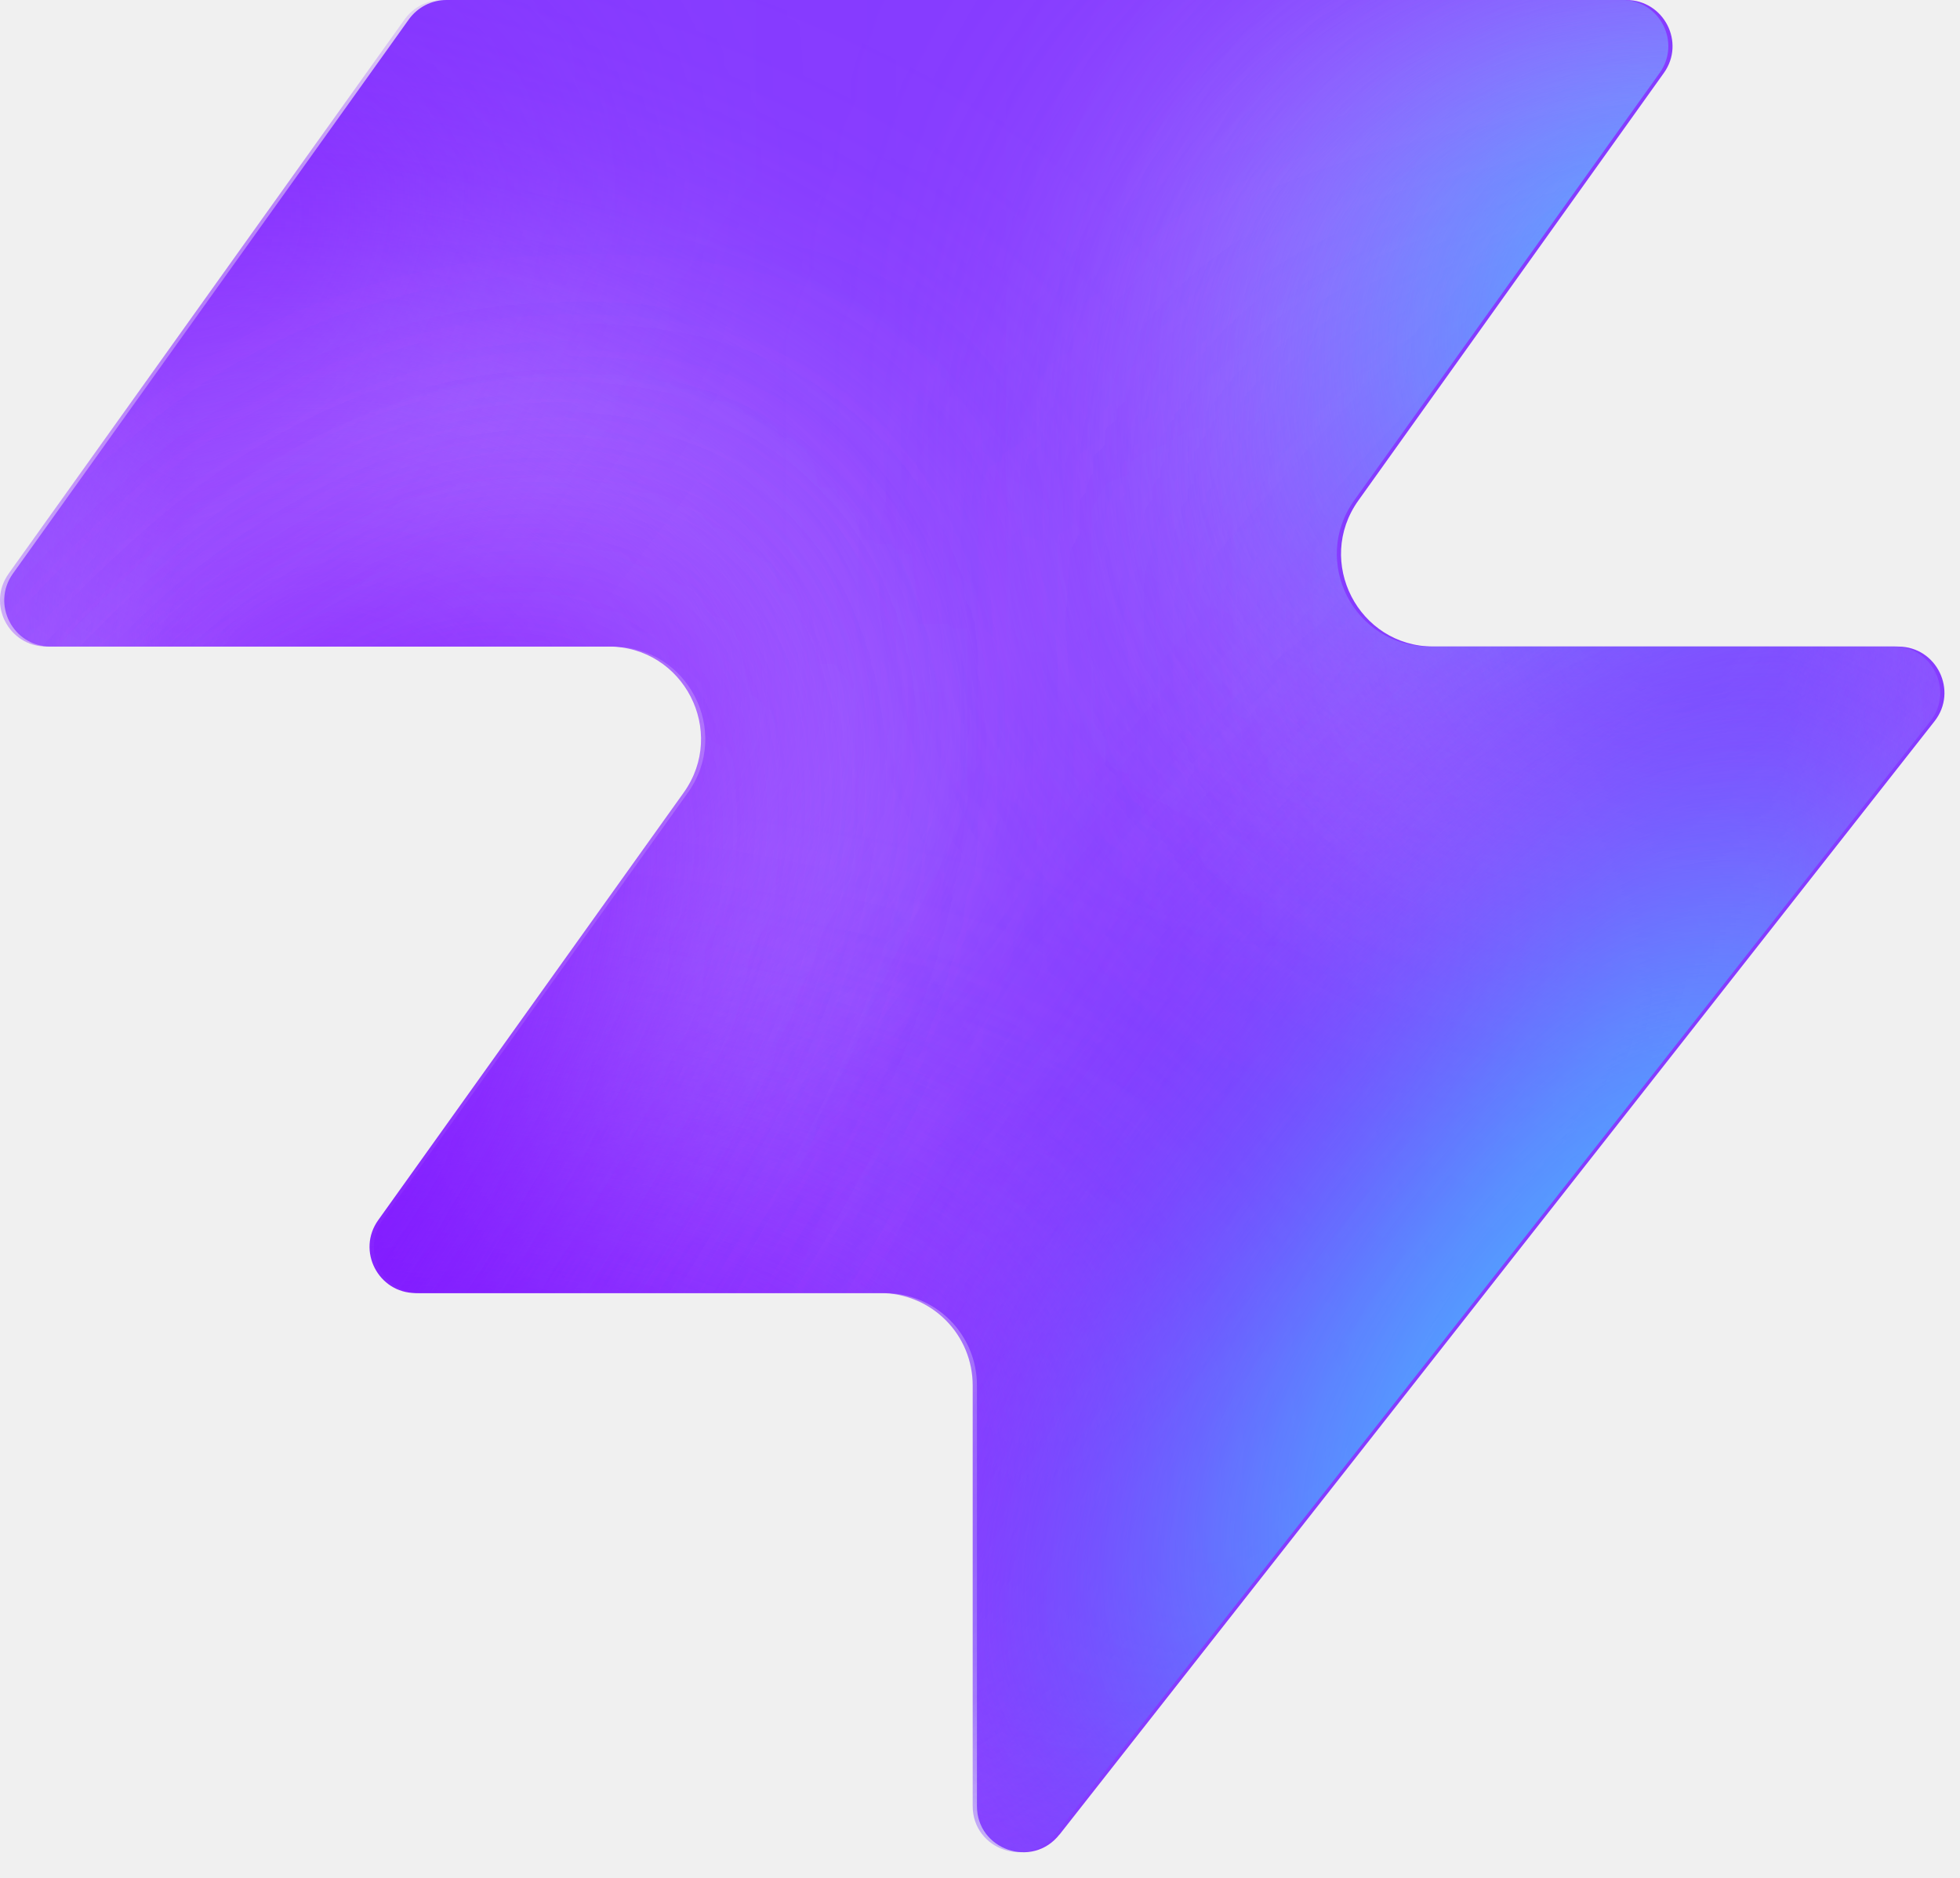
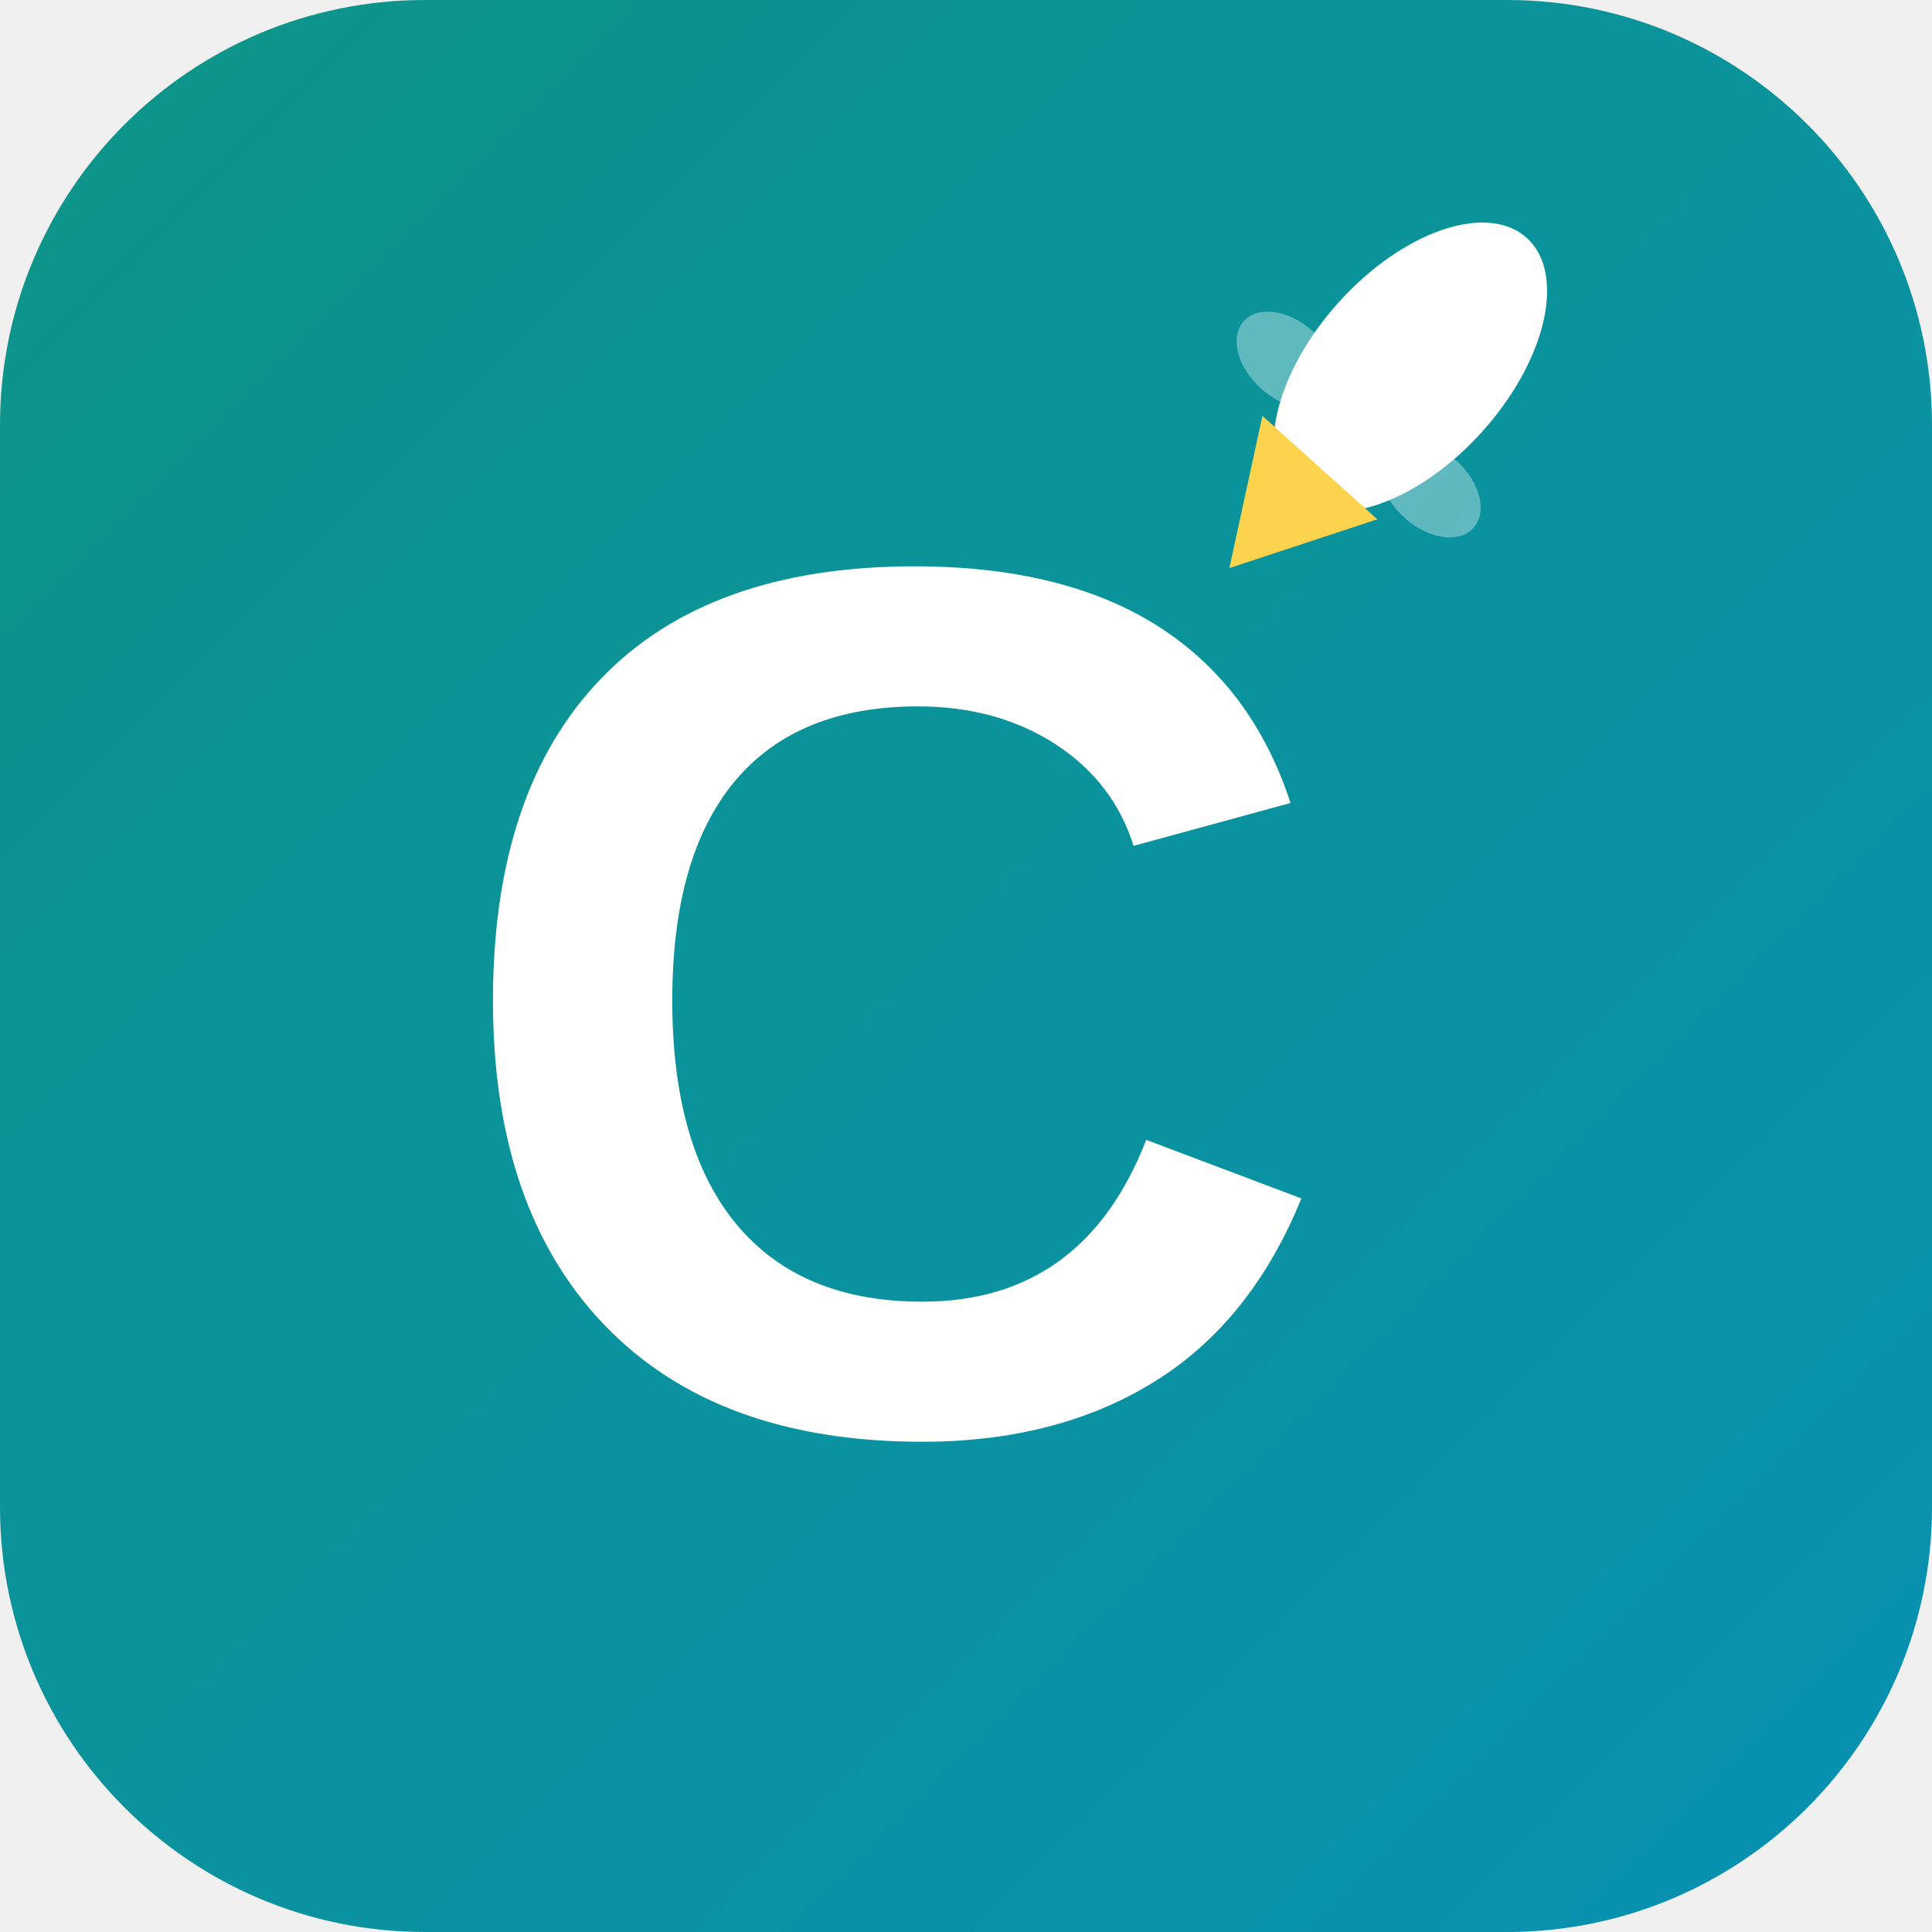
- <svg xmlns="http://www.w3.org/2000/svg" width="48" height="46" fill="none" viewBox="0 0 48 46">
-   <path fill="#863bff" d="M25.946 44.938c-.664.845-2.021.375-2.021-.698V33.937a2.26 2.26 0 0 0-2.262-2.262H10.287c-.92 0-1.456-1.04-.92-1.788l7.48-10.471c1.07-1.497 0-3.578-1.842-3.578H1.237c-.92 0-1.456-1.04-.92-1.788L10.013.474c.214-.297.556-.474.92-.474h28.894c.92 0 1.456 1.04.92 1.788l-7.48 10.471c-1.07 1.498 0 3.579 1.842 3.579h11.377c.943 0 1.473 1.088.89 1.83L25.947 44.94z" style="fill:#863bff;fill:color(display-p3 .525 .23 1);fill-opacity:1" />
-   <mask id="a" width="48" height="46" x="0" y="0" maskUnits="userSpaceOnUse" style="mask-type:alpha">
-     <path fill="#000" d="M25.842 44.938c-.664.844-2.021.375-2.021-.698V33.937a2.26 2.26 0 0 0-2.262-2.262H10.183c-.92 0-1.456-1.04-.92-1.788l7.48-10.471c1.07-1.498 0-3.579-1.842-3.579H1.133c-.92 0-1.456-1.04-.92-1.787L9.91.473c.214-.297.556-.474.92-.474h28.894c.92 0 1.456 1.04.92 1.788l-7.48 10.471c-1.07 1.498 0 3.578 1.842 3.578h11.377c.943 0 1.473 1.088.89 1.832L25.843 44.94z" style="fill:#000;fill-opacity:1" />
-   </mask>
-   <g mask="url(#a)">
-     <g filter="url(#b)">
-       <ellipse cx="5.508" cy="14.704" fill="#ede6ff" rx="5.508" ry="14.704" style="fill:#ede6ff;fill:color(display-p3 .927 .903 1);fill-opacity:1" transform="matrix(.00324 1 1 -.00324 -4.47 31.516)" />
-     </g>
-     <g filter="url(#c)">
-       <ellipse cx="10.399" cy="29.851" fill="#ede6ff" rx="10.399" ry="29.851" style="fill:#ede6ff;fill:color(display-p3 .927 .903 1);fill-opacity:1" transform="matrix(.00324 1 1 -.00324 -39.328 7.883)" />
-     </g>
-     <g filter="url(#d)">
-       <ellipse cx="5.508" cy="30.487" fill="#7e14ff" rx="5.508" ry="30.487" style="fill:#7e14ff;fill:color(display-p3 .492 .077 1);fill-opacity:1" transform="rotate(89.814 -25.913 -14.639)scale(1 -1)" />
-     </g>
-     <g filter="url(#e)">
-       <ellipse cx="5.508" cy="30.599" fill="#7e14ff" rx="5.508" ry="30.599" style="fill:#7e14ff;fill:color(display-p3 .492 .077 1);fill-opacity:1" transform="rotate(89.814 -32.644 -3.334)scale(1 -1)" />
-     </g>
-     <g filter="url(#f)">
-       <ellipse cx="5.508" cy="30.599" fill="#7e14ff" rx="5.508" ry="30.599" style="fill:#7e14ff;fill:color(display-p3 .492 .077 1);fill-opacity:1" transform="matrix(.00324 1 1 -.00324 -34.34 30.47)" />
-     </g>
-     <g filter="url(#g)">
-       <ellipse cx="14.072" cy="22.078" fill="#ede6ff" rx="14.072" ry="22.078" style="fill:#ede6ff;fill:color(display-p3 .927 .903 1);fill-opacity:1" transform="rotate(93.35 24.506 48.493)scale(-1 1)" />
-     </g>
-     <g filter="url(#h)">
-       <ellipse cx="3.47" cy="21.501" fill="#7e14ff" rx="3.47" ry="21.501" style="fill:#7e14ff;fill:color(display-p3 .492 .077 1);fill-opacity:1" transform="rotate(89.009 28.708 47.59)scale(-1 1)" />
-     </g>
-     <g filter="url(#i)">
-       <ellipse cx="3.47" cy="21.501" fill="#7e14ff" rx="3.47" ry="21.501" style="fill:#7e14ff;fill:color(display-p3 .492 .077 1);fill-opacity:1" transform="rotate(89.009 28.708 47.59)scale(-1 1)" />
-     </g>
-     <g filter="url(#j)">
-       <ellipse cx=".387" cy="8.972" fill="#7e14ff" rx="4.407" ry="29.108" style="fill:#7e14ff;fill:color(display-p3 .492 .077 1);fill-opacity:1" transform="rotate(39.51 .387 8.972)" />
-     </g>
-     <g filter="url(#k)">
-       <ellipse cx="47.523" cy="-6.092" fill="#7e14ff" rx="4.407" ry="29.108" style="fill:#7e14ff;fill:color(display-p3 .492 .077 1);fill-opacity:1" transform="rotate(37.892 47.523 -6.092)" />
-     </g>
-     <g filter="url(#l)">
-       <ellipse cx="41.412" cy="6.333" fill="#47bfff" rx="5.971" ry="9.665" style="fill:#47bfff;fill:color(display-p3 .28 .748 1);fill-opacity:1" transform="rotate(37.892 41.412 6.333)" />
-     </g>
-     <g filter="url(#m)">
-       <ellipse cx="-1.879" cy="38.332" fill="#7e14ff" rx="4.407" ry="29.108" style="fill:#7e14ff;fill:color(display-p3 .492 .077 1);fill-opacity:1" transform="rotate(37.892 -1.88 38.332)" />
-     </g>
-     <g filter="url(#n)">
-       <ellipse cx="-1.879" cy="38.332" fill="#7e14ff" rx="4.407" ry="29.108" style="fill:#7e14ff;fill:color(display-p3 .492 .077 1);fill-opacity:1" transform="rotate(37.892 -1.88 38.332)" />
-     </g>
-     <g filter="url(#o)">
-       <ellipse cx="35.651" cy="29.907" fill="#7e14ff" rx="4.407" ry="29.108" style="fill:#7e14ff;fill:color(display-p3 .492 .077 1);fill-opacity:1" transform="rotate(37.892 35.651 29.907)" />
-     </g>
-     <g filter="url(#p)">
-       <ellipse cx="38.418" cy="32.4" fill="#47bfff" rx="5.971" ry="15.297" style="fill:#47bfff;fill:color(display-p3 .28 .748 1);fill-opacity:1" transform="rotate(37.892 38.418 32.4)" />
-     </g>
+ <svg xmlns="http://www.w3.org/2000/svg" width="100" height="100" viewBox="0 0 100 100">
+   <defs>
+     <linearGradient id="g" x1="0" y1="0" x2="1" y2="1">
+       <stop offset="0%" stop-color="#0d9488" />
+       <stop offset="100%" stop-color="#0891b2" />
+     </linearGradient>
+   </defs>
+   <rect width="100" height="100" rx="22" fill="url(#g)" />
+   <text x="46" y="74" font-size="64" font-weight="900" text-anchor="middle" fill="white" font-family="Arial Black, Arial, sans-serif">C</text>
+   <g transform="translate(73,19) rotate(42)">
+     <ellipse cx="0" cy="0" rx="5" ry="9" fill="white" />
+     <polygon points="-4,7 4,7 0,14" fill="#fcd34d" />
+     <ellipse cx="-5" cy="4" rx="3" ry="2" fill="rgba(255,255,255,0.35)" />
+     <ellipse cx="5" cy="4" rx="3" ry="2" fill="rgba(255,255,255,0.35)" />
  </g>
-   <defs>
-     <filter id="b" width="60.045" height="41.654" x="-19.77" y="16.149" color-interpolation-filters="sRGB" filterUnits="userSpaceOnUse">
-       <feFlood flood-opacity="0" result="BackgroundImageFix" />
-       <feBlend in="SourceGraphic" in2="BackgroundImageFix" result="shape" />
-       <feGaussianBlur result="effect1_foregroundBlur_2002_17158" stdDeviation="7.659" />
-     </filter>
-     <filter id="c" width="90.34" height="51.437" x="-54.613" y="-7.533" color-interpolation-filters="sRGB" filterUnits="userSpaceOnUse">
-       <feFlood flood-opacity="0" result="BackgroundImageFix" />
-       <feBlend in="SourceGraphic" in2="BackgroundImageFix" result="shape" />
-       <feGaussianBlur result="effect1_foregroundBlur_2002_17158" stdDeviation="7.659" />
-     </filter>
-     <filter id="d" width="79.355" height="29.4" x="-49.64" y="2.03" color-interpolation-filters="sRGB" filterUnits="userSpaceOnUse">
-       <feFlood flood-opacity="0" result="BackgroundImageFix" />
-       <feBlend in="SourceGraphic" in2="BackgroundImageFix" result="shape" />
-       <feGaussianBlur result="effect1_foregroundBlur_2002_17158" stdDeviation="4.596" />
-     </filter>
-     <filter id="e" width="79.579" height="29.4" x="-45.045" y="20.029" color-interpolation-filters="sRGB" filterUnits="userSpaceOnUse">
-       <feFlood flood-opacity="0" result="BackgroundImageFix" />
-       <feBlend in="SourceGraphic" in2="BackgroundImageFix" result="shape" />
-       <feGaussianBlur result="effect1_foregroundBlur_2002_17158" stdDeviation="4.596" />
-     </filter>
-     <filter id="f" width="79.579" height="29.4" x="-43.513" y="21.178" color-interpolation-filters="sRGB" filterUnits="userSpaceOnUse">
-       <feFlood flood-opacity="0" result="BackgroundImageFix" />
-       <feBlend in="SourceGraphic" in2="BackgroundImageFix" result="shape" />
-       <feGaussianBlur result="effect1_foregroundBlur_2002_17158" stdDeviation="4.596" />
-     </filter>
-     <filter id="g" width="74.749" height="58.852" x="15.756" y="-17.901" color-interpolation-filters="sRGB" filterUnits="userSpaceOnUse">
-       <feFlood flood-opacity="0" result="BackgroundImageFix" />
-       <feBlend in="SourceGraphic" in2="BackgroundImageFix" result="shape" />
-       <feGaussianBlur result="effect1_foregroundBlur_2002_17158" stdDeviation="7.659" />
-     </filter>
-     <filter id="h" width="61.377" height="25.362" x="23.548" y="2.284" color-interpolation-filters="sRGB" filterUnits="userSpaceOnUse">
-       <feFlood flood-opacity="0" result="BackgroundImageFix" />
-       <feBlend in="SourceGraphic" in2="BackgroundImageFix" result="shape" />
-       <feGaussianBlur result="effect1_foregroundBlur_2002_17158" stdDeviation="4.596" />
-     </filter>
-     <filter id="i" width="61.377" height="25.362" x="23.548" y="2.284" color-interpolation-filters="sRGB" filterUnits="userSpaceOnUse">
-       <feFlood flood-opacity="0" result="BackgroundImageFix" />
-       <feBlend in="SourceGraphic" in2="BackgroundImageFix" result="shape" />
-       <feGaussianBlur result="effect1_foregroundBlur_2002_17158" stdDeviation="4.596" />
-     </filter>
-     <filter id="j" width="56.045" height="63.649" x="-27.636" y="-22.853" color-interpolation-filters="sRGB" filterUnits="userSpaceOnUse">
-       <feFlood flood-opacity="0" result="BackgroundImageFix" />
-       <feBlend in="SourceGraphic" in2="BackgroundImageFix" result="shape" />
-       <feGaussianBlur result="effect1_foregroundBlur_2002_17158" stdDeviation="4.596" />
-     </filter>
-     <filter id="k" width="54.814" height="64.646" x="20.116" y="-38.415" color-interpolation-filters="sRGB" filterUnits="userSpaceOnUse">
-       <feFlood flood-opacity="0" result="BackgroundImageFix" />
-       <feBlend in="SourceGraphic" in2="BackgroundImageFix" result="shape" />
-       <feGaussianBlur result="effect1_foregroundBlur_2002_17158" stdDeviation="4.596" />
-     </filter>
-     <filter id="l" width="33.541" height="35.313" x="24.641" y="-11.323" color-interpolation-filters="sRGB" filterUnits="userSpaceOnUse">
-       <feFlood flood-opacity="0" result="BackgroundImageFix" />
-       <feBlend in="SourceGraphic" in2="BackgroundImageFix" result="shape" />
-       <feGaussianBlur result="effect1_foregroundBlur_2002_17158" stdDeviation="4.596" />
-     </filter>
-     <filter id="m" width="54.814" height="64.646" x="-29.286" y="6.009" color-interpolation-filters="sRGB" filterUnits="userSpaceOnUse">
-       <feFlood flood-opacity="0" result="BackgroundImageFix" />
-       <feBlend in="SourceGraphic" in2="BackgroundImageFix" result="shape" />
-       <feGaussianBlur result="effect1_foregroundBlur_2002_17158" stdDeviation="4.596" />
-     </filter>
-     <filter id="n" width="54.814" height="64.646" x="-29.286" y="6.009" color-interpolation-filters="sRGB" filterUnits="userSpaceOnUse">
-       <feFlood flood-opacity="0" result="BackgroundImageFix" />
-       <feBlend in="SourceGraphic" in2="BackgroundImageFix" result="shape" />
-       <feGaussianBlur result="effect1_foregroundBlur_2002_17158" stdDeviation="4.596" />
-     </filter>
-     <filter id="o" width="54.814" height="64.646" x="8.244" y="-2.416" color-interpolation-filters="sRGB" filterUnits="userSpaceOnUse">
-       <feFlood flood-opacity="0" result="BackgroundImageFix" />
-       <feBlend in="SourceGraphic" in2="BackgroundImageFix" result="shape" />
-       <feGaussianBlur result="effect1_foregroundBlur_2002_17158" stdDeviation="4.596" />
-     </filter>
-     <filter id="p" width="39.409" height="43.623" x="18.713" y="10.588" color-interpolation-filters="sRGB" filterUnits="userSpaceOnUse">
-       <feFlood flood-opacity="0" result="BackgroundImageFix" />
-       <feBlend in="SourceGraphic" in2="BackgroundImageFix" result="shape" />
-       <feGaussianBlur result="effect1_foregroundBlur_2002_17158" stdDeviation="4.596" />
-     </filter>
-   </defs>
</svg>
